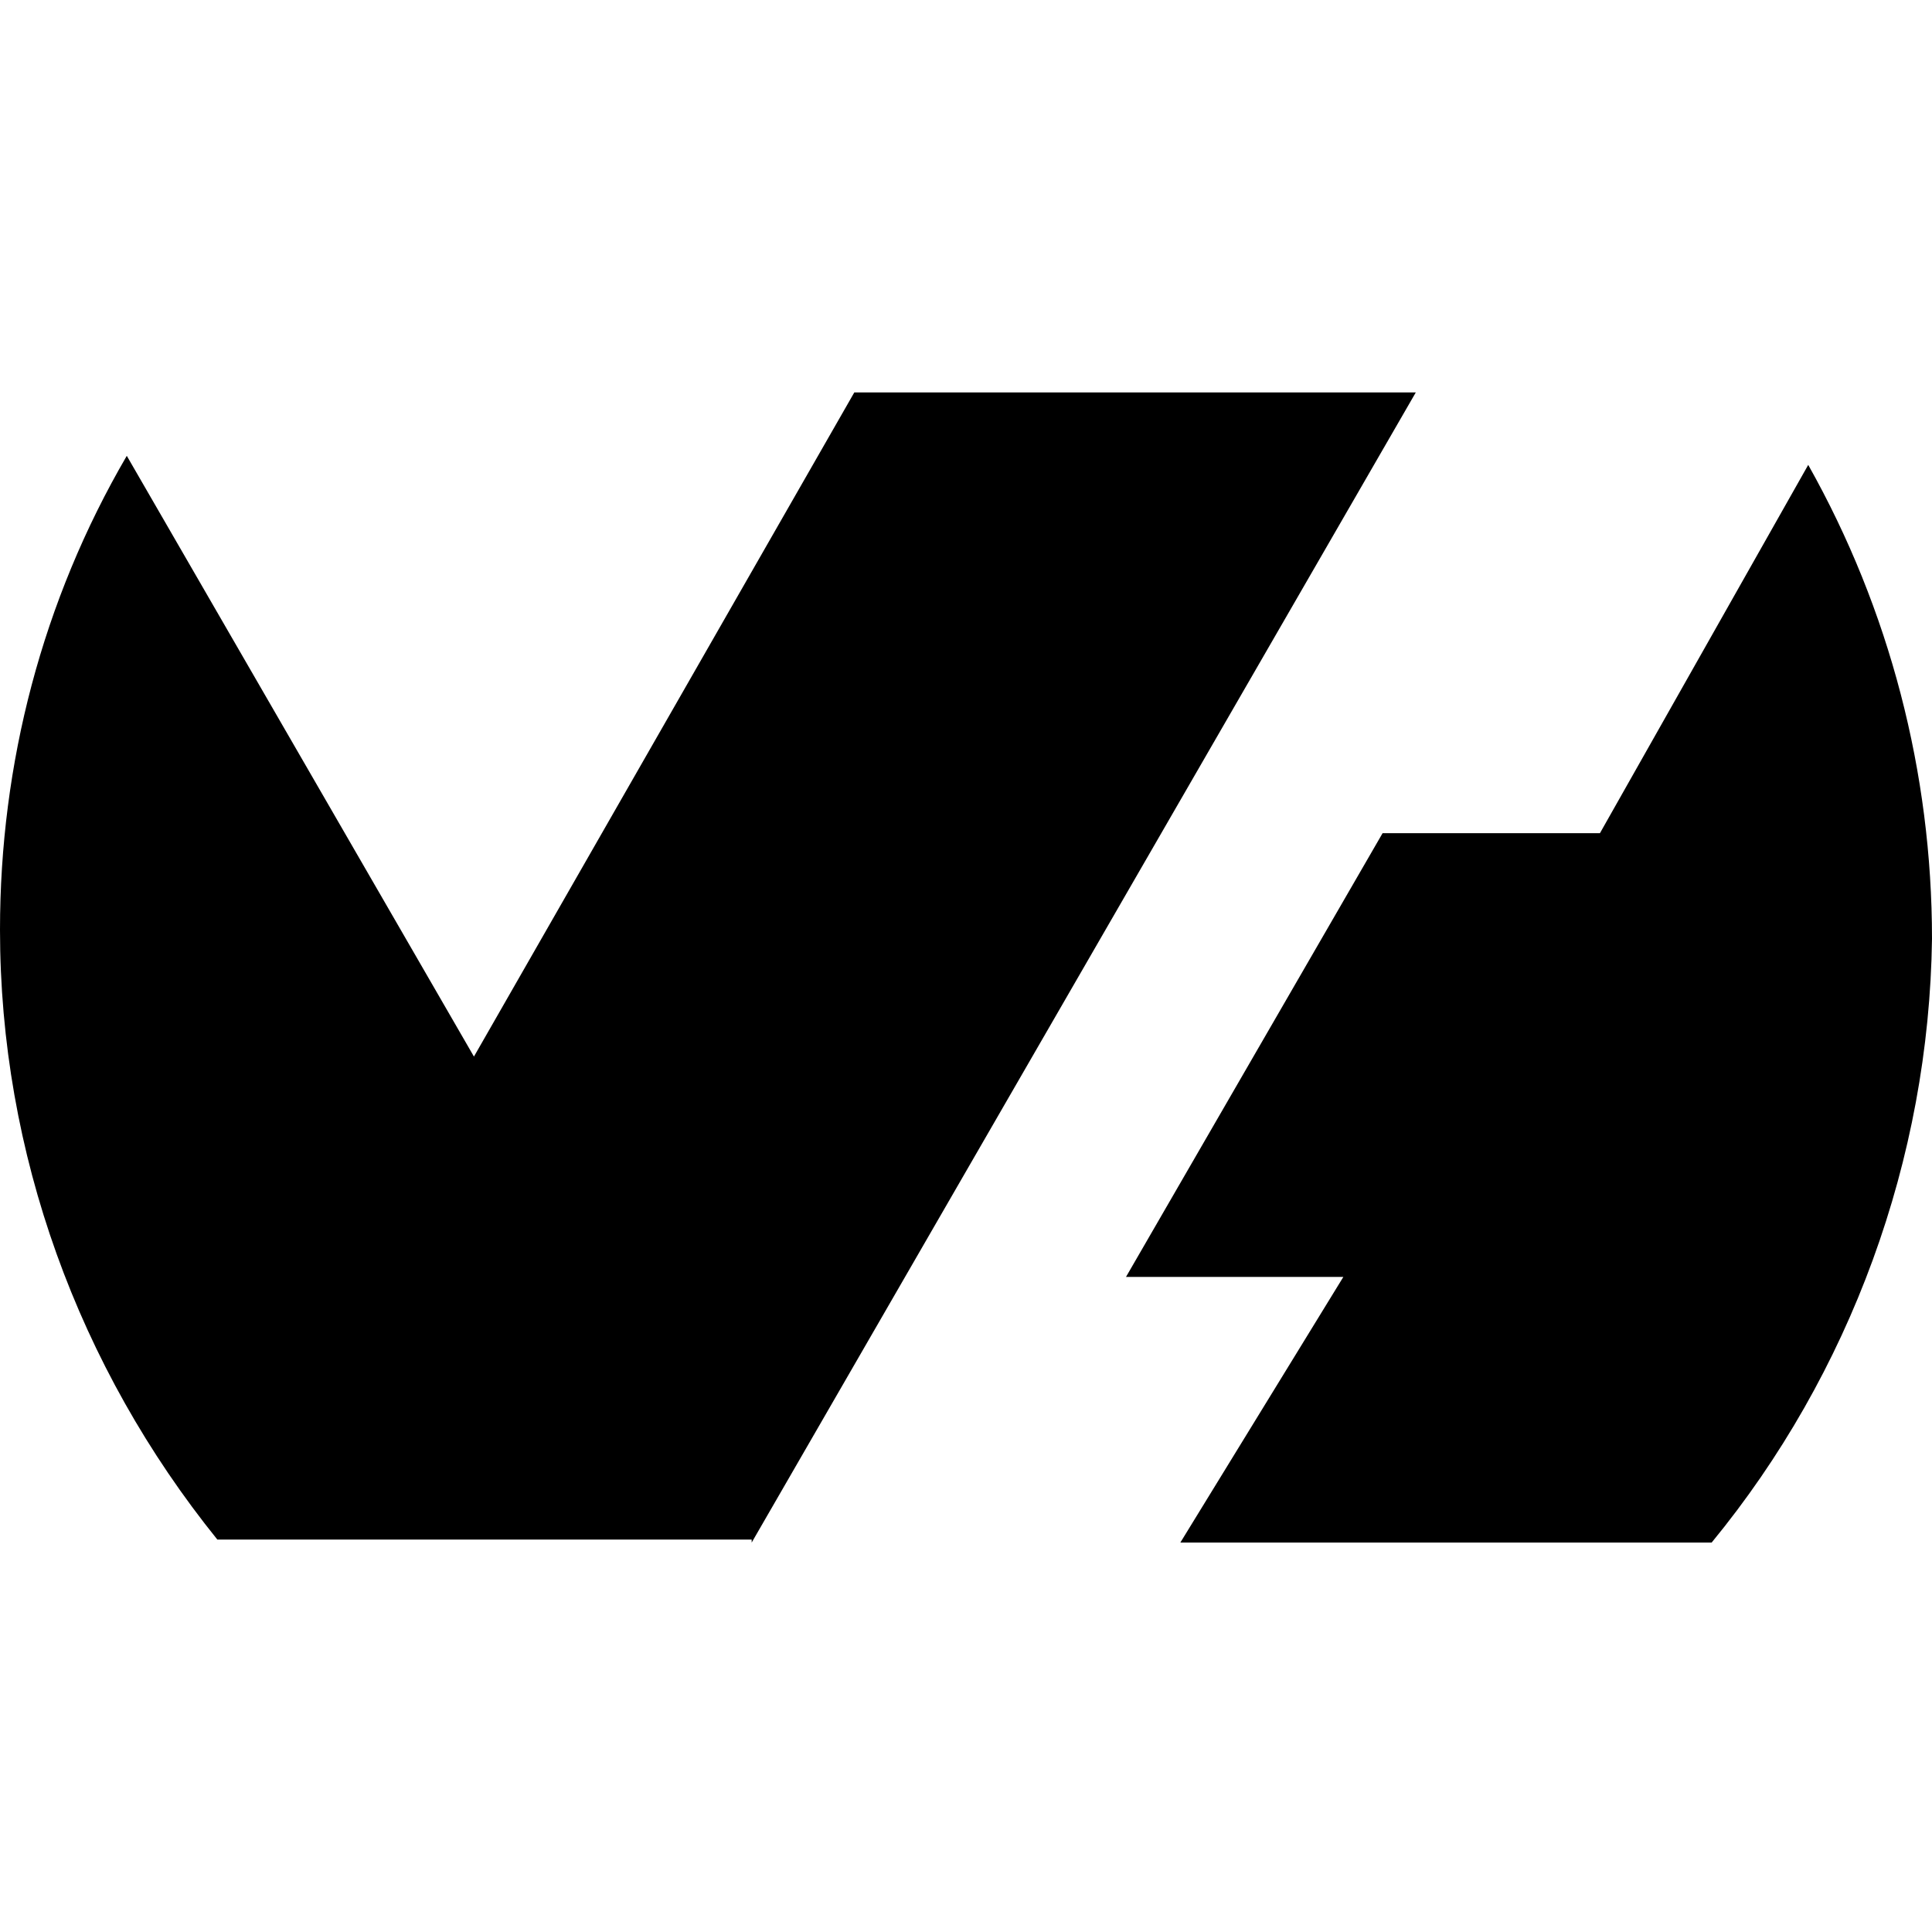
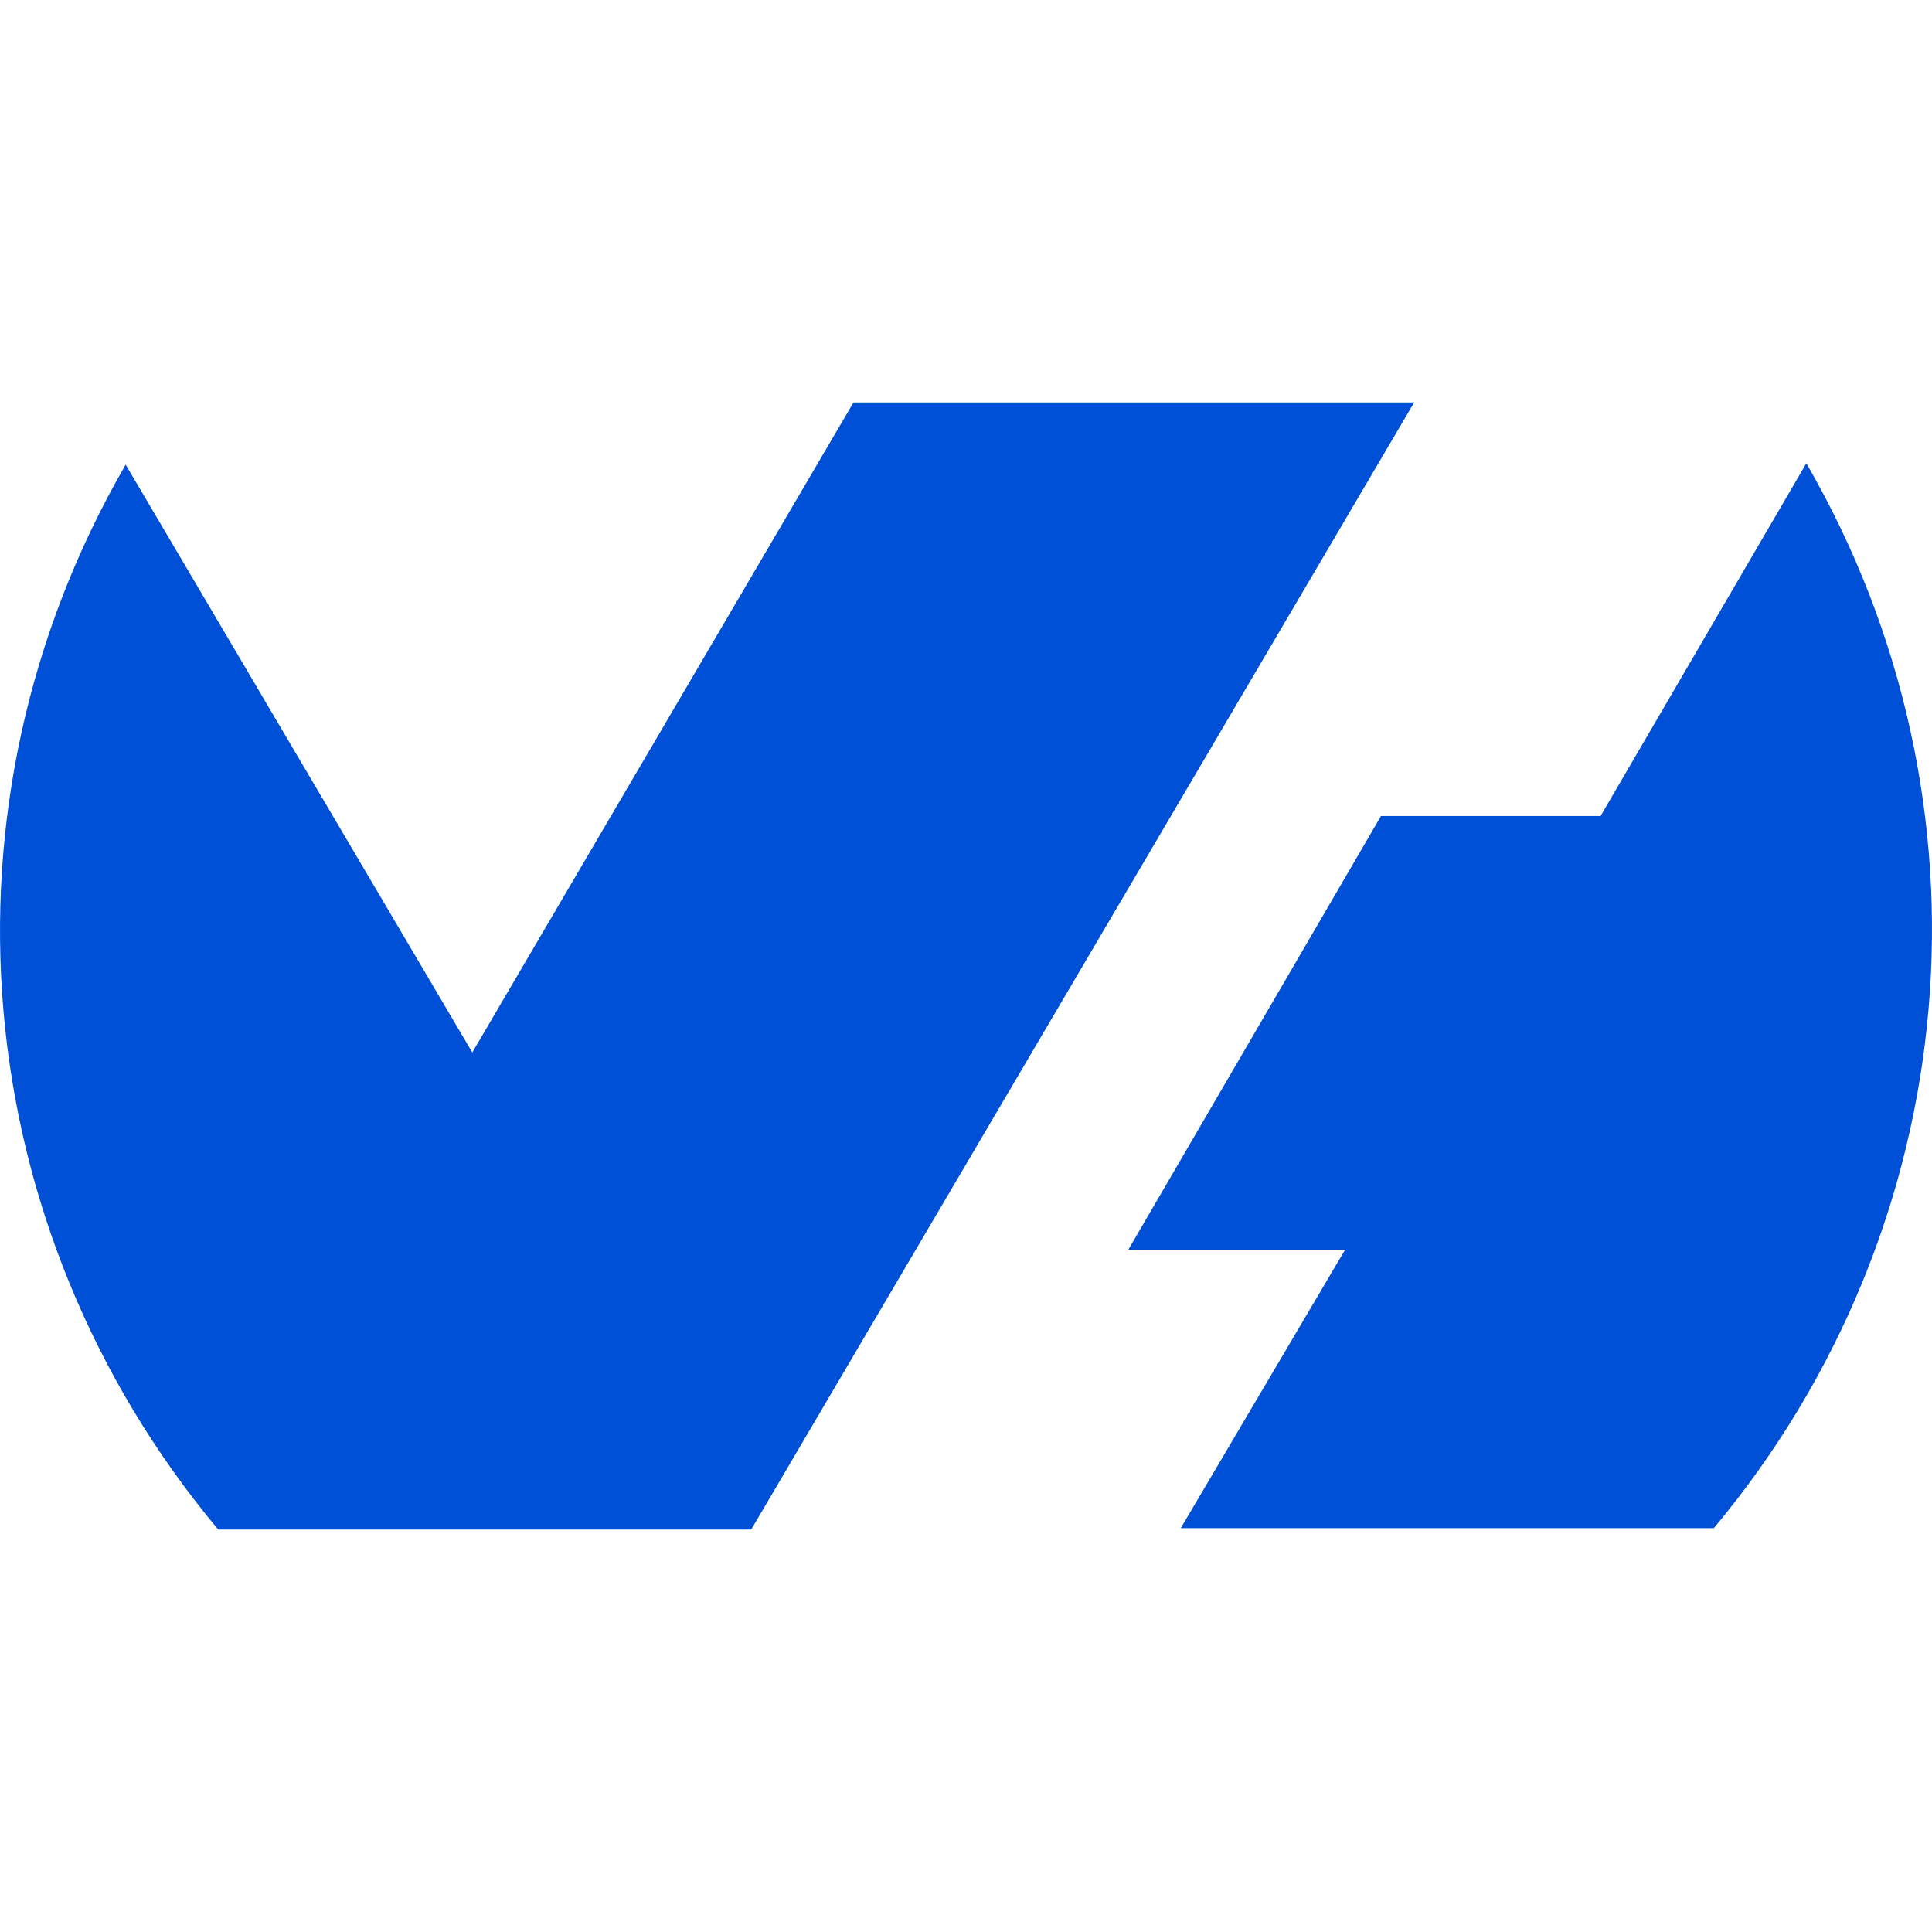
- <svg xmlns="http://www.w3.org/2000/svg" version="1.1" id="Calque_1" x="0px" y="0px" viewBox="0 0 64 64" style="enable-background:new 0 0 64 64;" xml:space="preserve">
-   <g id="Page-1">
-     <g id="logo">
-       <path id="Shape" d="M59.9,15.4L53,27.6h-7.2l-8.5,14.7h7.2l-5.4,8.8h17.6c4.6-5.6,7.2-12.7,7.3-20C64,25.6,62.6,20.2,59.9,15.4    L59.9,15.4z M24.9,51.1l22-38.1H28.3l-12.6,22L4.2,15.1C1.4,19.9,0,25.3,0,30.8c0,7.4,2.6,14.5,7.2,20.2H24.9L24.9,51.1z" />
-     </g>
+ <svg xmlns="http://www.w3.org/2000/svg" width="24px" height="24px" viewBox="0 0 24 24" version="1.1">
+   <g id="Icons/System/ovh" stroke="none" stroke-width="1" fill="none" fill-rule="evenodd">
+     <path d="M17.567,5 L9.332,19 L2.71,19 C-0.426,15.245 -0.882,9.991 1.561,5.772 L1.561,5.772 L5.867,13.074 L10.602,5 L17.567,5 Z M22.439,5.755 C24.882,9.974 24.426,15.228 21.29,18.983 L21.29,18.983 L14.668,18.983 L16.709,15.525 L14.016,15.525 L17.155,10.137 L19.883,10.137 Z" id="Color" fill="#0050D7" />
  </g>
</svg>
